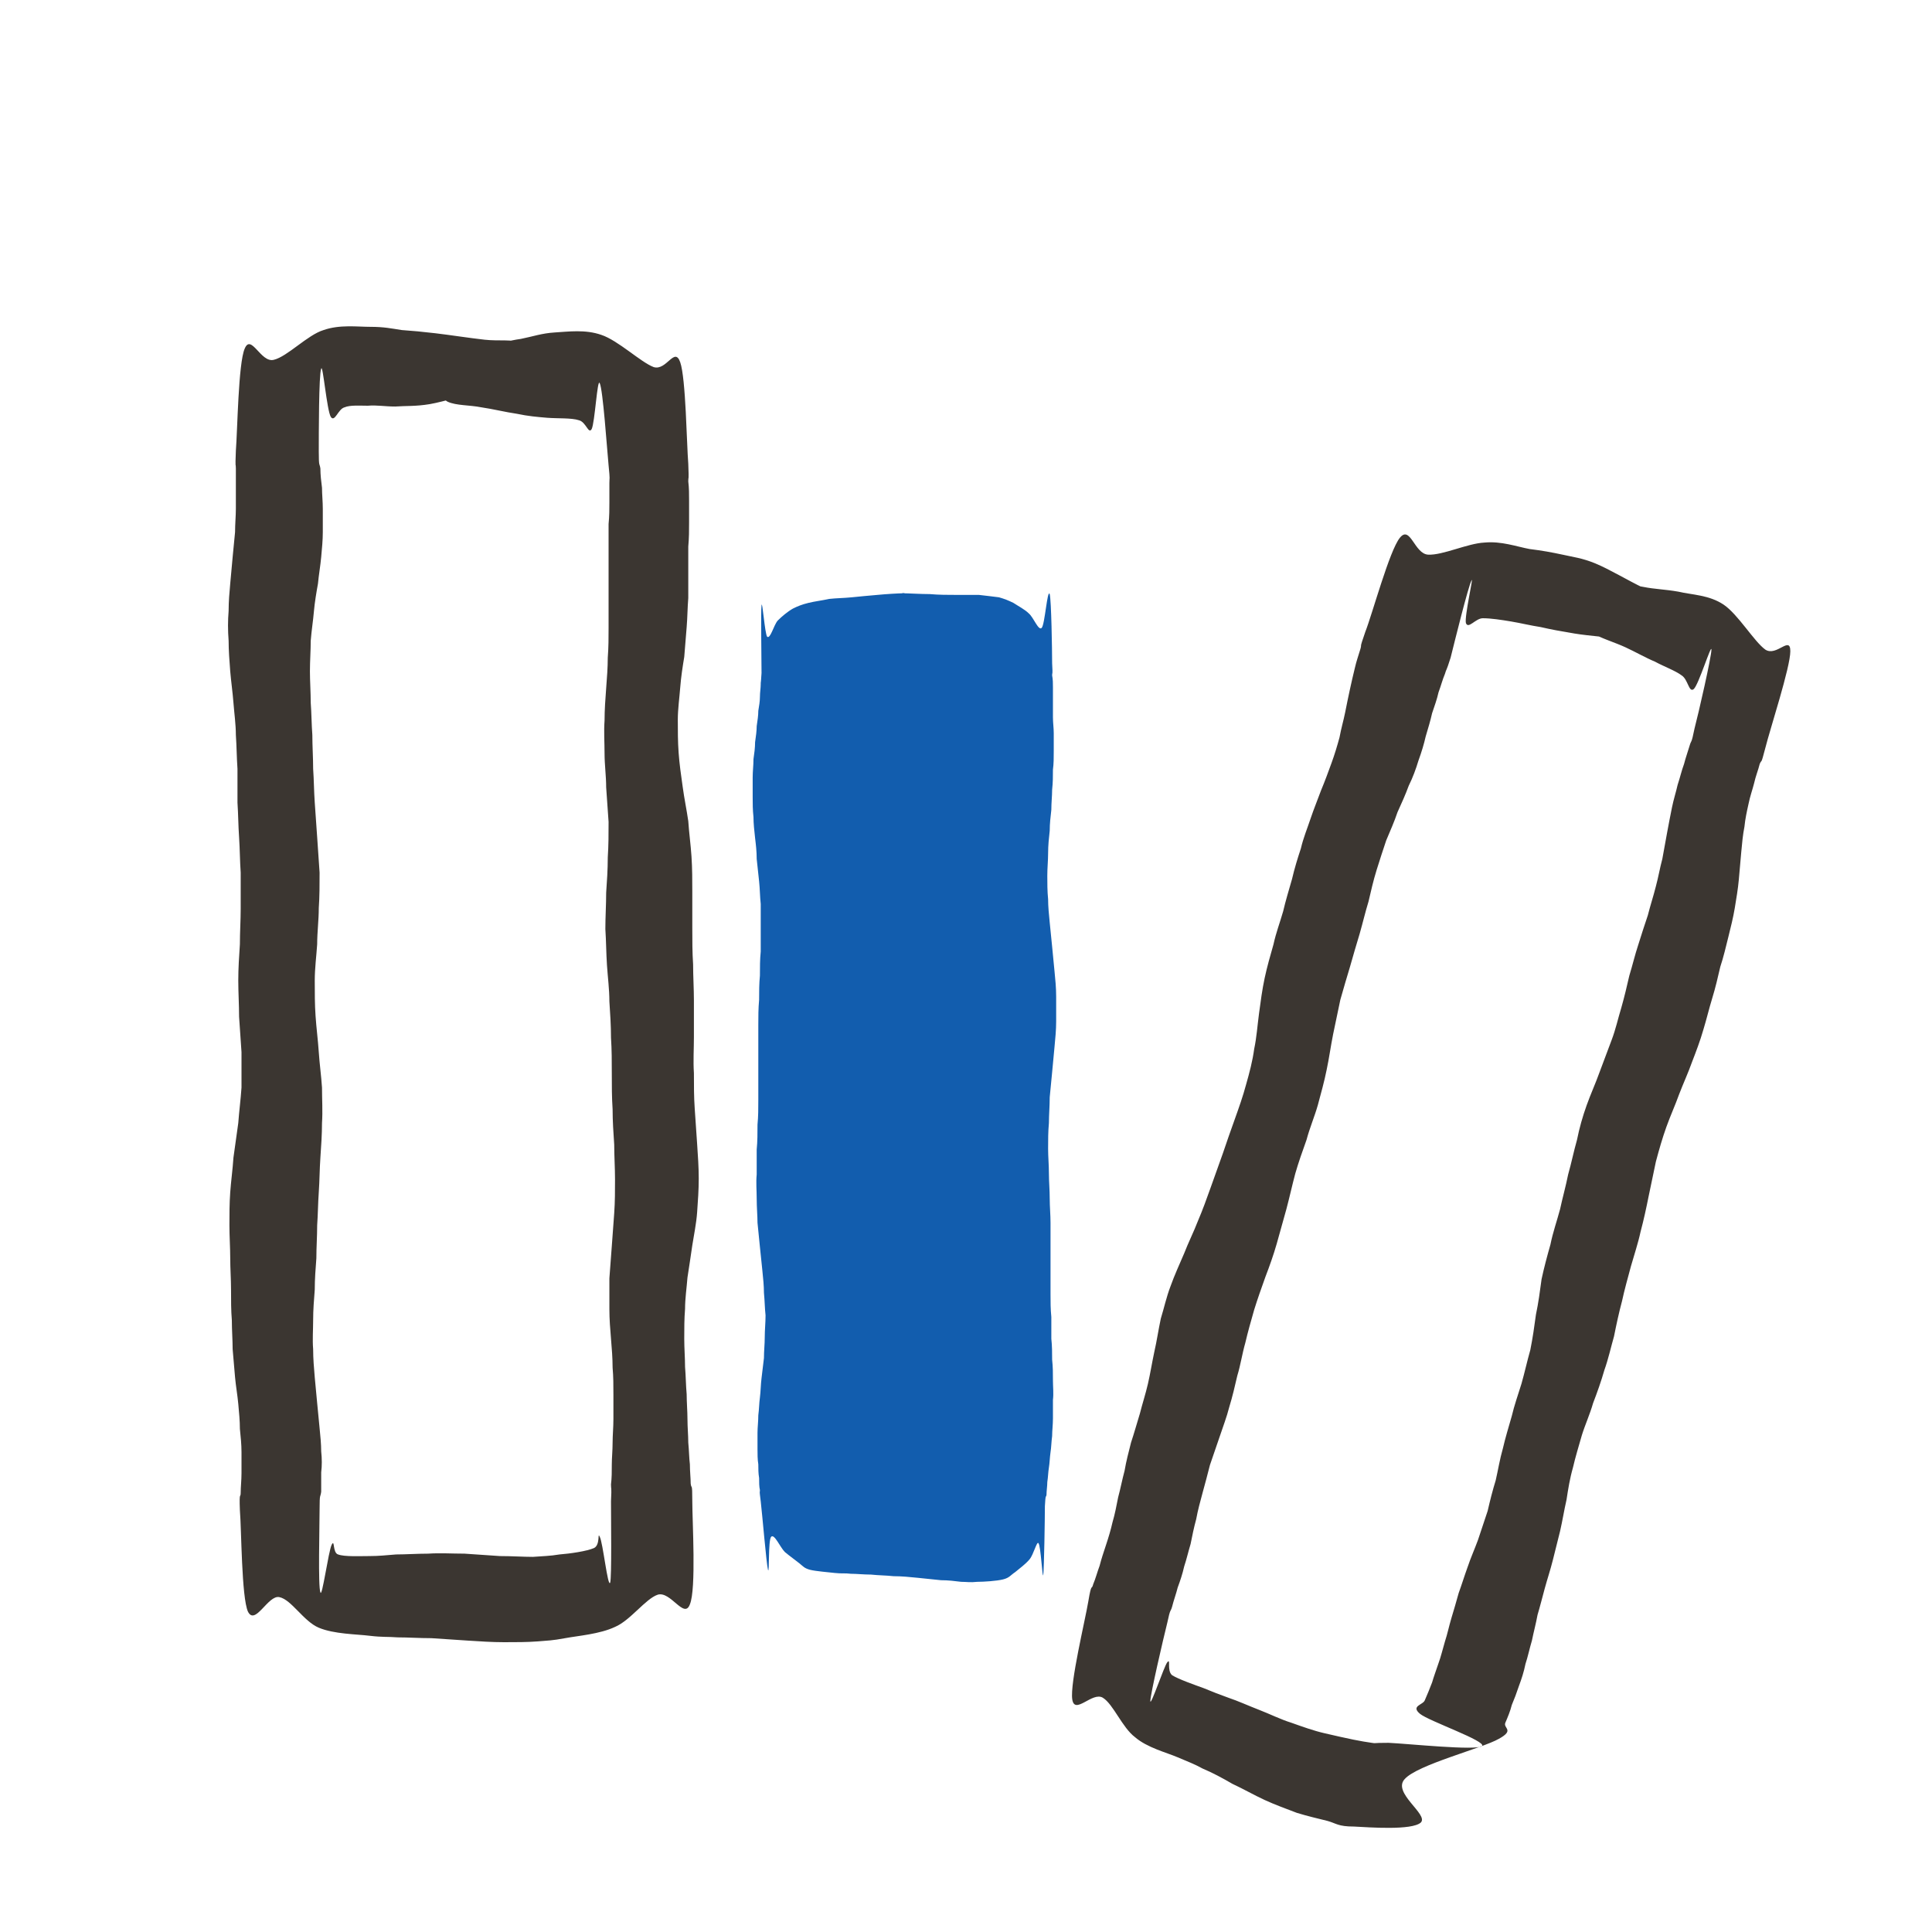
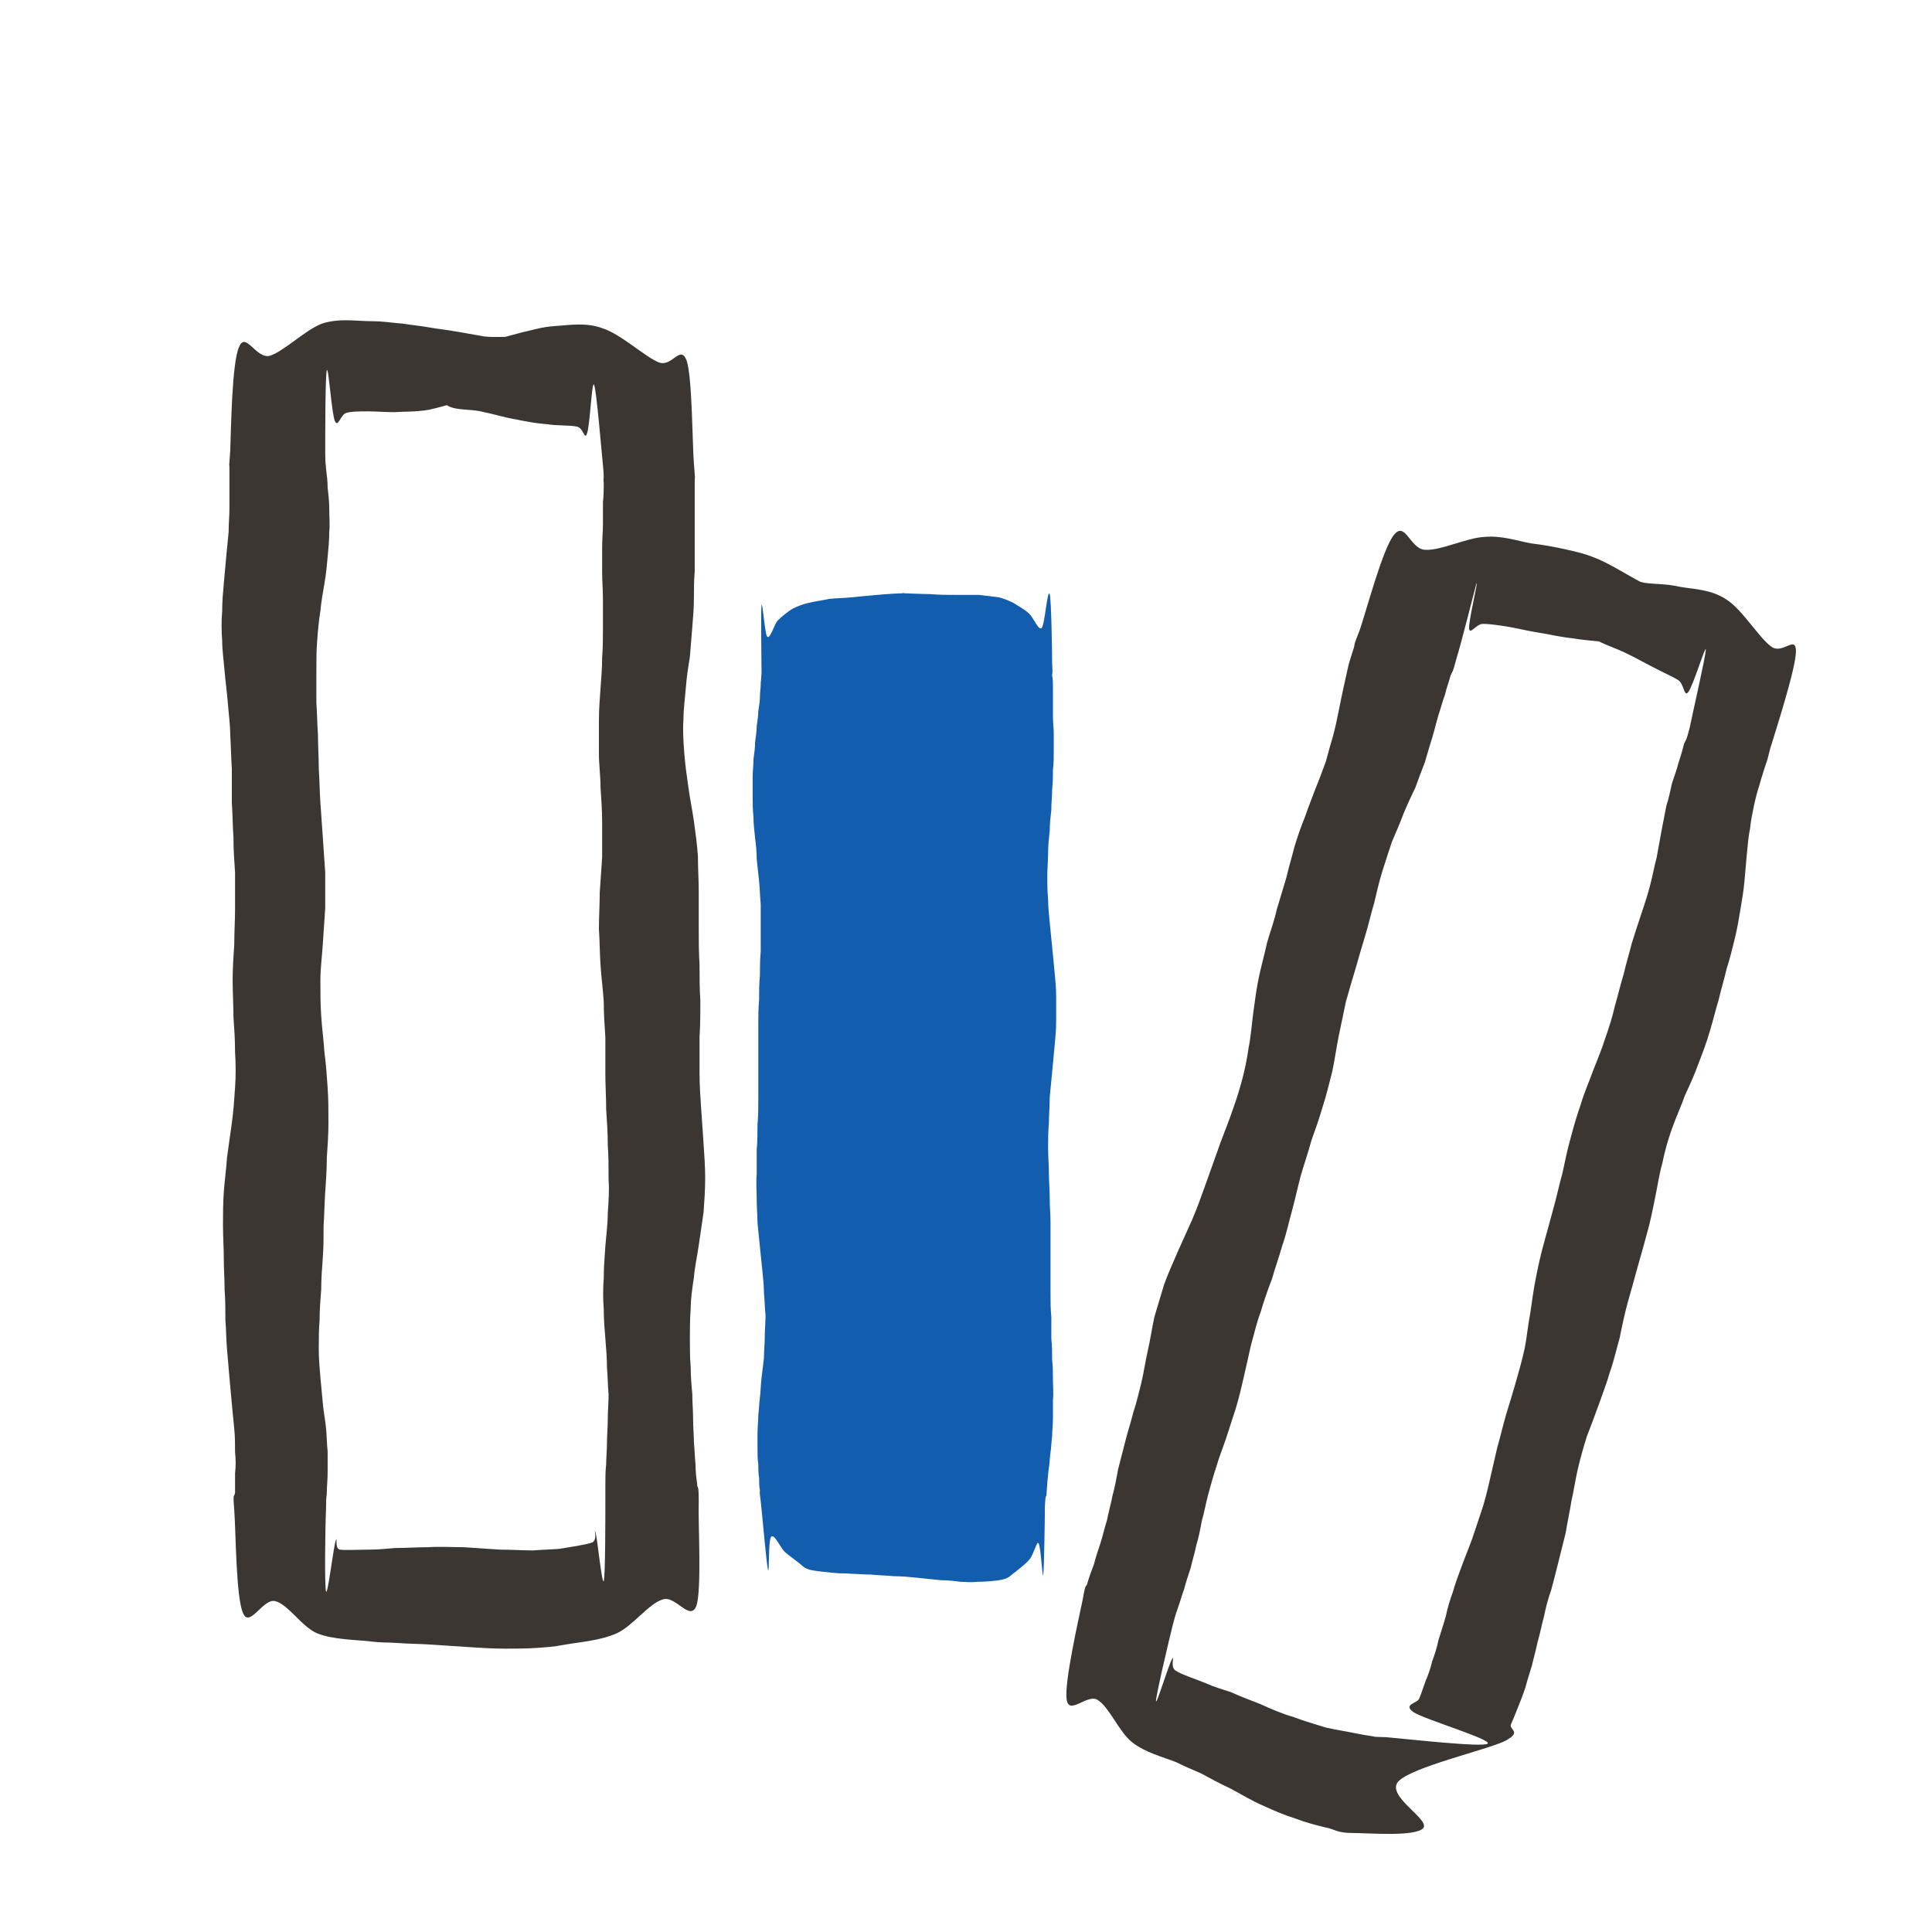
<svg xmlns="http://www.w3.org/2000/svg" viewBox="0 0 24 24" width="24" height="24">
  <g class="ink" fill="#3b3631">
-     <path d="M5.56 4.99C5.67 5.04 5.83 5.03 5.98 5.06C6.12 5.08 6.28 5.12 6.42 5.14C6.56 5.17 6.68 5.18 6.8 5.19C6.93 5.2 7.1 5.19 7.19 5.22C7.28 5.24 7.31 5.4 7.35 5.33C7.39 5.25 7.42 4.69 7.45 4.76C7.49 4.84 7.54 5.57 7.56 5.78C7.58 5.98 7.57 5.92 7.57 6C7.57 6.07 7.57 6.15 7.57 6.24C7.57 6.32 7.57 6.41 7.56 6.51C7.56 6.6 7.56 6.7 7.56 6.8C7.56 6.9 7.56 7 7.56 7.11C7.56 7.22 7.56 7.33 7.56 7.45C7.56 7.56 7.56 7.68 7.56 7.8C7.56 7.92 7.56 8.04 7.55 8.17C7.55 8.29 7.54 8.42 7.53 8.55C7.52 8.68 7.51 8.82 7.51 8.95C7.5 9.09 7.51 9.22 7.51 9.36C7.51 9.5 7.53 9.64 7.53 9.78C7.54 9.93 7.55 10.07 7.56 10.21C7.56 10.36 7.56 10.5 7.55 10.65C7.55 10.8 7.54 10.95 7.53 11.09C7.53 11.24 7.52 11.39 7.52 11.54C7.53 11.69 7.53 11.84 7.54 11.99C7.55 12.14 7.57 12.29 7.57 12.44C7.58 12.59 7.59 12.74 7.59 12.89C7.6 13.04 7.6 13.19 7.6 13.34C7.6 13.49 7.6 13.63 7.61 13.78C7.61 13.93 7.62 14.07 7.63 14.22C7.63 14.36 7.64 14.51 7.64 14.65C7.64 14.79 7.64 14.93 7.63 15.07C7.62 15.21 7.61 15.35 7.6 15.48C7.59 15.62 7.58 15.75 7.57 15.88C7.57 16.01 7.57 16.14 7.57 16.26C7.57 16.39 7.58 16.51 7.59 16.63C7.6 16.75 7.61 16.87 7.61 16.99C7.62 17.1 7.62 17.21 7.62 17.32C7.62 17.43 7.62 17.53 7.62 17.63C7.62 17.73 7.61 17.83 7.61 17.92C7.61 18.02 7.6 18.11 7.6 18.19C7.6 18.28 7.6 18.36 7.59 18.44C7.59 18.51 7.6 18.45 7.59 18.65C7.59 18.86 7.6 19.59 7.58 19.66C7.55 19.73 7.49 19.16 7.45 19.09C7.42 19.02 7.46 19.19 7.38 19.23C7.29 19.27 7.08 19.3 6.95 19.31C6.83 19.33 6.75 19.33 6.62 19.34C6.5 19.34 6.36 19.33 6.21 19.33C6.07 19.32 5.92 19.31 5.77 19.3C5.62 19.3 5.46 19.29 5.32 19.3C5.18 19.3 5.04 19.31 4.92 19.31C4.79 19.32 4.71 19.33 4.59 19.33C4.47 19.33 4.28 19.34 4.2 19.31C4.13 19.29 4.16 19.11 4.12 19.19C4.08 19.27 4 19.86 3.98 19.78C3.95 19.71 3.97 18.96 3.97 18.75C3.97 18.54 3.98 18.61 3.99 18.53C3.99 18.46 3.99 18.38 3.99 18.29C4 18.21 4 18.12 3.99 18.03C3.99 17.94 3.98 17.84 3.97 17.74C3.96 17.64 3.95 17.54 3.94 17.43C3.93 17.33 3.92 17.22 3.91 17.11C3.9 16.99 3.89 16.88 3.89 16.76C3.88 16.64 3.89 16.52 3.89 16.4C3.89 16.27 3.9 16.15 3.91 16.02C3.91 15.89 3.92 15.76 3.93 15.63C3.93 15.49 3.94 15.36 3.94 15.22C3.95 15.08 3.95 14.95 3.96 14.81C3.97 14.67 3.97 14.52 3.98 14.38C3.99 14.24 4 14.09 4 13.95C4.01 13.8 4 13.66 4 13.51C3.99 13.36 3.97 13.22 3.96 13.07C3.95 12.92 3.93 12.77 3.92 12.62C3.91 12.48 3.91 12.33 3.91 12.18C3.91 12.03 3.93 11.88 3.94 11.73C3.94 11.58 3.96 11.43 3.96 11.28C3.97 11.14 3.97 10.99 3.97 10.84C3.96 10.7 3.95 10.55 3.94 10.4C3.93 10.26 3.92 10.11 3.91 9.97C3.9 9.83 3.9 9.69 3.89 9.55C3.89 9.41 3.88 9.27 3.88 9.13C3.87 9 3.87 8.86 3.86 8.73C3.86 8.6 3.85 8.46 3.85 8.34C3.85 8.21 3.86 8.08 3.86 7.96C3.87 7.83 3.89 7.71 3.9 7.59C3.91 7.48 3.93 7.36 3.95 7.25C3.96 7.14 3.98 7.03 3.99 6.92C4 6.81 4.01 6.71 4.01 6.61C4.01 6.51 4.01 6.42 4.01 6.32C4.01 6.23 4 6.14 4 6.06C3.99 5.98 3.98 5.9 3.98 5.82C3.97 5.75 3.96 5.81 3.96 5.61C3.96 5.4 3.96 4.65 3.99 4.58C4.01 4.51 4.06 5.1 4.11 5.18C4.16 5.25 4.2 5.08 4.28 5.06C4.35 5.03 4.47 5.04 4.57 5.04C4.68 5.03 4.78 5.05 4.91 5.05C5.04 5.04 5.16 5.05 5.34 5.02C5.51 4.99 5.8 4.9 5.98 4.87C6.17 4.84 6.33 4.86 6.44 4.83C6.54 4.81 6.58 4.79 6.62 4.74C6.65 4.69 6.65 4.62 6.63 4.54C6.6 4.46 6.57 4.31 6.47 4.26C6.37 4.21 6.2 4.24 6.02 4.22C5.84 4.2 5.58 4.16 5.41 4.14C5.24 4.12 5.13 4.11 4.99 4.1C4.86 4.08 4.77 4.06 4.6 4.06C4.44 4.06 4.22 4.03 4.02 4.1C3.82 4.16 3.57 4.43 3.4 4.47C3.24 4.51 3.12 4.14 3.04 4.33C2.96 4.51 2.95 5.35 2.93 5.6C2.92 5.85 2.93 5.74 2.93 5.82C2.93 5.89 2.93 5.97 2.93 6.06C2.93 6.14 2.93 6.23 2.93 6.32C2.93 6.41 2.92 6.51 2.92 6.61C2.91 6.71 2.9 6.81 2.89 6.92C2.88 7.02 2.87 7.13 2.86 7.25C2.85 7.36 2.84 7.47 2.84 7.59C2.83 7.71 2.83 7.83 2.84 7.96C2.84 8.08 2.85 8.21 2.86 8.34C2.87 8.46 2.89 8.6 2.9 8.73C2.91 8.86 2.93 9 2.93 9.13C2.94 9.27 2.94 9.41 2.95 9.55C2.95 9.69 2.95 9.83 2.95 9.97C2.96 10.12 2.96 10.26 2.97 10.4C2.98 10.55 2.98 10.7 2.99 10.84C2.99 10.99 2.99 11.14 2.99 11.29C2.99 11.43 2.98 11.58 2.98 11.73C2.97 11.88 2.96 12.03 2.96 12.18C2.96 12.33 2.97 12.48 2.97 12.63C2.98 12.77 2.99 12.92 3 13.07C3 13.22 3 13.37 3 13.51C2.99 13.66 2.97 13.81 2.96 13.95C2.94 14.1 2.92 14.24 2.9 14.38C2.89 14.53 2.87 14.67 2.86 14.81C2.85 14.95 2.85 15.09 2.85 15.22C2.85 15.36 2.86 15.5 2.86 15.63C2.86 15.76 2.87 15.89 2.87 16.02C2.87 16.15 2.87 16.28 2.88 16.4C2.88 16.52 2.89 16.65 2.89 16.76C2.9 16.88 2.91 17 2.92 17.11C2.93 17.22 2.95 17.33 2.96 17.44C2.97 17.55 2.98 17.65 2.98 17.75C2.99 17.85 3 17.94 3 18.04C3 18.13 3 18.22 3 18.3C3 18.39 2.99 18.47 2.99 18.54C2.99 18.62 2.97 18.51 2.98 18.76C3 19 3 19.84 3.08 20.02C3.17 20.2 3.33 19.81 3.47 19.84C3.62 19.87 3.77 20.14 3.96 20.22C4.15 20.3 4.43 20.3 4.59 20.32C4.76 20.34 4.81 20.33 4.94 20.34C5.07 20.34 5.21 20.35 5.36 20.35C5.5 20.36 5.66 20.37 5.81 20.38C5.96 20.39 6.12 20.4 6.26 20.4C6.41 20.4 6.55 20.4 6.68 20.39C6.8 20.38 6.86 20.38 7.02 20.35C7.18 20.32 7.45 20.3 7.64 20.21C7.83 20.13 8.02 19.86 8.17 19.81C8.33 19.76 8.5 20.12 8.57 19.93C8.65 19.74 8.6 18.9 8.6 18.65C8.6 18.4 8.59 18.51 8.58 18.43C8.58 18.36 8.57 18.28 8.57 18.19C8.56 18.11 8.56 18.02 8.55 17.92C8.55 17.83 8.54 17.73 8.54 17.63C8.54 17.53 8.53 17.42 8.53 17.32C8.52 17.21 8.52 17.1 8.51 16.98C8.51 16.87 8.5 16.75 8.5 16.63C8.5 16.51 8.5 16.38 8.51 16.26C8.51 16.13 8.53 16 8.54 15.87C8.56 15.74 8.58 15.61 8.6 15.47C8.62 15.34 8.65 15.2 8.66 15.06C8.67 14.92 8.68 14.78 8.68 14.64C8.68 14.5 8.67 14.36 8.66 14.21C8.65 14.07 8.64 13.92 8.63 13.77C8.62 13.63 8.62 13.48 8.62 13.33C8.61 13.18 8.62 13.03 8.62 12.88C8.62 12.73 8.62 12.58 8.62 12.43C8.62 12.28 8.61 12.13 8.61 11.98C8.6 11.83 8.6 11.68 8.6 11.53C8.6 11.38 8.6 11.23 8.6 11.08C8.6 10.94 8.6 10.79 8.59 10.64C8.58 10.49 8.56 10.35 8.55 10.2C8.53 10.06 8.5 9.92 8.48 9.77C8.46 9.63 8.44 9.49 8.43 9.35C8.42 9.21 8.42 9.08 8.42 8.94C8.42 8.81 8.44 8.67 8.45 8.54C8.46 8.41 8.48 8.28 8.5 8.16C8.51 8.03 8.52 7.91 8.53 7.79C8.54 7.67 8.54 7.55 8.55 7.43C8.55 7.32 8.55 7.21 8.55 7.1C8.55 6.99 8.55 6.89 8.55 6.79C8.56 6.68 8.56 6.59 8.56 6.49C8.56 6.4 8.56 6.31 8.56 6.22C8.56 6.14 8.56 6.06 8.55 5.98C8.55 5.9 8.56 6.01 8.55 5.76C8.53 5.52 8.52 4.7 8.45 4.5C8.38 4.3 8.28 4.61 8.12 4.56C7.96 4.5 7.68 4.23 7.47 4.16C7.27 4.09 7.06 4.12 6.89 4.13C6.73 4.14 6.62 4.18 6.47 4.21C6.32 4.23 6.16 4.28 6.02 4.3C5.87 4.31 5.71 4.29 5.6 4.31C5.49 4.34 5.4 4.37 5.36 4.44C5.32 4.5 5.31 4.62 5.34 4.71C5.38 4.8 5.46 4.93 5.56 4.99Z" />
-     <path d="M19.77 7.86C19.89 7.93 20.06 7.98 20.19 8.04C20.32 8.1 20.44 8.17 20.56 8.22C20.67 8.28 20.81 8.33 20.89 8.39C20.97 8.44 20.98 8.61 21.04 8.56C21.1 8.51 21.26 7.99 21.26 8.07C21.26 8.16 21.1 8.86 21.05 9.05C21.01 9.25 21.01 9.19 20.99 9.26C20.97 9.33 20.94 9.41 20.92 9.49C20.89 9.57 20.87 9.66 20.84 9.75C20.82 9.84 20.79 9.93 20.77 10.03C20.75 10.13 20.73 10.23 20.71 10.34C20.69 10.45 20.67 10.56 20.65 10.67C20.62 10.78 20.6 10.9 20.57 11.01C20.54 11.13 20.5 11.25 20.47 11.37C20.43 11.49 20.39 11.61 20.35 11.74C20.31 11.86 20.28 11.99 20.24 12.12C20.21 12.25 20.18 12.38 20.14 12.52C20.1 12.65 20.07 12.79 20.02 12.92C19.97 13.05 19.92 13.19 19.87 13.32C19.82 13.46 19.76 13.59 19.71 13.73C19.66 13.87 19.62 14.01 19.59 14.16C19.55 14.3 19.52 14.45 19.48 14.59C19.45 14.74 19.41 14.88 19.38 15.02C19.34 15.17 19.29 15.31 19.26 15.46C19.22 15.6 19.18 15.75 19.15 15.89C19.13 16.04 19.11 16.19 19.08 16.33C19.06 16.48 19.04 16.62 19.01 16.77C18.97 16.91 18.94 17.05 18.9 17.19C18.86 17.32 18.81 17.46 18.78 17.59C18.74 17.73 18.7 17.86 18.67 17.99C18.63 18.13 18.61 18.26 18.58 18.39C18.54 18.52 18.51 18.64 18.48 18.77C18.44 18.89 18.4 19.01 18.36 19.13C18.32 19.24 18.27 19.35 18.23 19.47C18.19 19.58 18.16 19.68 18.12 19.79C18.09 19.9 18.06 20 18.03 20.1C18 20.2 17.98 20.3 17.95 20.39C17.92 20.49 17.9 20.58 17.87 20.66C17.84 20.75 17.81 20.83 17.79 20.9C17.76 20.98 17.73 21.05 17.7 21.12C17.68 21.18 17.52 21.19 17.64 21.29C17.75 21.38 18.47 21.63 18.41 21.69C18.34 21.75 17.48 21.66 17.25 21.65C17.02 21.65 17.11 21.66 17.04 21.65C16.97 21.64 16.91 21.63 16.81 21.61C16.71 21.59 16.58 21.56 16.45 21.53C16.32 21.5 16.18 21.45 16.04 21.4C15.91 21.36 15.77 21.29 15.64 21.24C15.51 21.19 15.38 21.13 15.26 21.09C15.15 21.05 15.07 21.02 14.95 20.97C14.84 20.93 14.64 20.86 14.56 20.81C14.49 20.75 14.55 20.59 14.5 20.65C14.46 20.7 14.29 21.21 14.29 21.13C14.29 21.05 14.45 20.36 14.5 20.16C14.54 19.97 14.54 20.03 14.56 19.96C14.58 19.88 14.61 19.8 14.63 19.72C14.66 19.64 14.69 19.55 14.71 19.46C14.74 19.37 14.76 19.28 14.79 19.18C14.81 19.08 14.83 18.98 14.86 18.87C14.88 18.76 14.91 18.65 14.94 18.54C14.97 18.43 15 18.32 15.03 18.2C15.07 18.08 15.11 17.97 15.15 17.85C15.19 17.73 15.24 17.6 15.27 17.48C15.31 17.35 15.34 17.22 15.37 17.09C15.41 16.96 15.43 16.82 15.47 16.68C15.5 16.55 15.54 16.41 15.58 16.27C15.62 16.14 15.67 16 15.72 15.86C15.77 15.73 15.82 15.59 15.86 15.45C15.9 15.31 15.94 15.16 15.98 15.02C16.02 14.87 16.05 14.73 16.09 14.58C16.13 14.44 16.18 14.3 16.23 14.16C16.27 14.01 16.33 13.87 16.37 13.73C16.41 13.58 16.45 13.44 16.48 13.29C16.51 13.15 16.53 13 16.56 12.85C16.59 12.71 16.62 12.56 16.65 12.42C16.69 12.28 16.73 12.14 16.77 12.01C16.81 11.87 16.85 11.73 16.89 11.6C16.93 11.46 16.96 11.33 17 11.2C17.03 11.07 17.06 10.94 17.1 10.81C17.14 10.68 17.18 10.56 17.22 10.44C17.27 10.32 17.32 10.21 17.36 10.09C17.41 9.98 17.46 9.87 17.5 9.76C17.55 9.66 17.59 9.55 17.62 9.45C17.66 9.34 17.69 9.24 17.71 9.15C17.74 9.05 17.77 8.95 17.79 8.86C17.82 8.77 17.85 8.69 17.87 8.6C17.9 8.52 17.92 8.44 17.95 8.37C17.97 8.3 17.96 8.36 18.02 8.17C18.07 7.97 18.24 7.28 18.28 7.21C18.31 7.14 18.19 7.66 18.21 7.74C18.24 7.82 18.33 7.68 18.42 7.68C18.52 7.68 18.65 7.7 18.77 7.72C18.89 7.74 19.01 7.77 19.14 7.79C19.27 7.82 19.38 7.84 19.56 7.87C19.74 7.9 20.04 7.92 20.22 7.95C20.39 7.98 20.51 8.04 20.62 8.04C20.73 8.05 20.83 8.04 20.88 7.99C20.94 7.93 20.97 7.82 20.96 7.73C20.95 7.65 20.9 7.54 20.81 7.46C20.71 7.39 20.57 7.37 20.41 7.3C20.24 7.22 19.99 7.07 19.82 7C19.65 6.93 19.54 6.92 19.41 6.89C19.27 6.86 19.16 6.84 19 6.82C18.84 6.79 18.65 6.72 18.44 6.74C18.23 6.75 17.92 6.9 17.74 6.89C17.57 6.88 17.52 6.52 17.39 6.68C17.26 6.84 17.05 7.62 16.96 7.85C16.88 8.08 16.92 7.99 16.9 8.06C16.88 8.13 16.85 8.21 16.83 8.3C16.81 8.38 16.79 8.47 16.77 8.56C16.75 8.65 16.73 8.75 16.71 8.85C16.69 8.95 16.66 9.05 16.64 9.16C16.61 9.27 16.58 9.37 16.54 9.48C16.5 9.59 16.46 9.7 16.41 9.82C16.37 9.93 16.32 10.05 16.28 10.17C16.24 10.29 16.19 10.41 16.16 10.54C16.12 10.66 16.08 10.79 16.05 10.92C16.01 11.06 15.97 11.19 15.94 11.32C15.9 11.46 15.85 11.59 15.82 11.73C15.78 11.87 15.74 12.01 15.71 12.15C15.68 12.29 15.66 12.44 15.64 12.59C15.62 12.74 15.61 12.89 15.58 13.03C15.56 13.18 15.52 13.33 15.48 13.47C15.44 13.62 15.39 13.76 15.34 13.9C15.29 14.04 15.24 14.18 15.19 14.33C15.14 14.47 15.09 14.61 15.04 14.75C14.99 14.89 14.94 15.03 14.88 15.17C14.83 15.3 14.76 15.44 14.71 15.57C14.65 15.71 14.59 15.84 14.54 15.98C14.49 16.11 14.46 16.25 14.42 16.38C14.39 16.52 14.37 16.66 14.34 16.79C14.31 16.93 14.29 17.06 14.26 17.19C14.23 17.32 14.19 17.44 14.16 17.56C14.12 17.69 14.09 17.8 14.05 17.92C14.02 18.04 13.99 18.15 13.97 18.27C13.94 18.38 13.92 18.49 13.89 18.6C13.87 18.7 13.85 18.81 13.82 18.91C13.8 19 13.77 19.1 13.74 19.19C13.71 19.28 13.68 19.37 13.66 19.45C13.63 19.53 13.61 19.61 13.58 19.68C13.56 19.76 13.56 19.65 13.52 19.89C13.48 20.13 13.29 20.91 13.32 21.11C13.35 21.31 13.57 21.01 13.7 21.09C13.83 21.17 13.94 21.46 14.1 21.58C14.25 21.71 14.49 21.77 14.63 21.83C14.77 21.89 14.83 21.91 14.94 21.97C15.06 22.02 15.19 22.09 15.31 22.16C15.44 22.22 15.58 22.3 15.71 22.36C15.84 22.42 15.98 22.47 16.11 22.52C16.24 22.56 16.37 22.59 16.49 22.62C16.6 22.65 16.62 22.69 16.82 22.69C17.01 22.7 17.54 22.74 17.65 22.64C17.75 22.54 17.29 22.27 17.45 22.1C17.61 21.92 18.41 21.72 18.62 21.6C18.82 21.49 18.67 21.47 18.7 21.4C18.73 21.33 18.76 21.26 18.78 21.18C18.81 21.11 18.84 21.03 18.87 20.94C18.9 20.86 18.93 20.77 18.95 20.67C18.98 20.58 19 20.48 19.03 20.38C19.05 20.28 19.08 20.17 19.1 20.06C19.13 19.96 19.16 19.84 19.19 19.73C19.22 19.62 19.26 19.5 19.29 19.38C19.32 19.26 19.35 19.14 19.38 19.02C19.41 18.89 19.43 18.76 19.46 18.63C19.48 18.5 19.5 18.37 19.54 18.23C19.57 18.1 19.61 17.97 19.65 17.83C19.69 17.7 19.75 17.57 19.79 17.43C19.84 17.3 19.89 17.16 19.93 17.02C19.98 16.88 20.01 16.74 20.05 16.6C20.08 16.45 20.11 16.31 20.15 16.16C20.18 16.02 20.22 15.88 20.26 15.73C20.3 15.59 20.35 15.44 20.38 15.3C20.42 15.15 20.45 15.01 20.48 14.86C20.51 14.72 20.54 14.57 20.57 14.43C20.61 14.28 20.65 14.14 20.7 14C20.75 13.86 20.81 13.73 20.86 13.59C20.91 13.46 20.97 13.33 21.02 13.19C21.07 13.06 21.12 12.93 21.16 12.79C21.2 12.66 21.23 12.53 21.27 12.4C21.31 12.27 21.34 12.14 21.37 12.01C21.41 11.89 21.44 11.76 21.47 11.64C21.5 11.52 21.53 11.4 21.55 11.28C21.57 11.16 21.59 11.04 21.6 10.93C21.61 10.81 21.62 10.7 21.63 10.59C21.64 10.48 21.65 10.37 21.67 10.27C21.68 10.17 21.7 10.08 21.72 9.99C21.74 9.89 21.77 9.81 21.79 9.73C21.81 9.64 21.84 9.57 21.86 9.49C21.89 9.42 21.87 9.52 21.93 9.29C21.99 9.05 22.24 8.29 22.24 8.09C22.24 7.89 22.07 8.16 21.93 8.07C21.79 7.97 21.59 7.63 21.41 7.51C21.23 7.39 21.02 7.39 20.85 7.35C20.68 7.32 20.56 7.32 20.41 7.29C20.26 7.27 20.1 7.19 19.97 7.18C19.83 7.18 19.68 7.2 19.6 7.27C19.53 7.35 19.47 7.53 19.5 7.63C19.53 7.73 19.66 7.79 19.77 7.86Z" />
+     <path d="M5.56 5.04C5.67 5.1 5.83 5.08 5.97 5.11C6.12 5.14 6.28 5.19 6.41 5.21C6.55 5.24 6.67 5.26 6.8 5.27C6.92 5.29 7.08 5.28 7.17 5.3C7.25 5.32 7.26 5.47 7.29 5.39C7.33 5.3 7.35 4.72 7.38 4.78C7.41 4.85 7.47 5.58 7.49 5.78C7.51 5.98 7.49 5.92 7.5 6C7.5 6.07 7.5 6.15 7.49 6.24C7.49 6.32 7.49 6.41 7.49 6.51C7.49 6.6 7.48 6.7 7.48 6.8C7.48 6.9 7.48 7 7.48 7.11C7.48 7.22 7.49 7.33 7.49 7.45C7.49 7.56 7.49 7.68 7.49 7.8C7.49 7.92 7.49 8.04 7.48 8.17C7.48 8.29 7.47 8.42 7.46 8.55C7.45 8.68 7.44 8.82 7.44 8.95C7.44 9.09 7.44 9.22 7.44 9.36C7.44 9.5 7.46 9.64 7.46 9.78C7.47 9.93 7.48 10.07 7.48 10.21C7.48 10.36 7.48 10.5 7.48 10.65C7.47 10.8 7.46 10.95 7.45 11.09C7.45 11.24 7.44 11.39 7.44 11.54C7.45 11.69 7.45 11.84 7.46 11.99C7.47 12.14 7.49 12.29 7.5 12.44C7.5 12.59 7.51 12.74 7.52 12.89C7.52 13.04 7.52 13.19 7.52 13.34C7.52 13.49 7.53 13.63 7.53 13.78C7.54 13.93 7.55 14.07 7.55 14.22C7.56 14.36 7.56 14.51 7.56 14.65C7.57 14.79 7.56 14.93 7.55 15.07C7.55 15.21 7.53 15.35 7.52 15.48C7.51 15.62 7.5 15.75 7.5 15.88C7.49 16.01 7.49 16.14 7.5 16.26C7.5 16.39 7.51 16.51 7.52 16.63C7.53 16.75 7.54 16.87 7.54 16.99C7.55 17.1 7.55 17.21 7.56 17.32C7.56 17.43 7.55 17.53 7.55 17.63C7.55 17.73 7.54 17.83 7.54 17.92C7.54 18.02 7.53 18.11 7.53 18.19C7.52 18.28 7.52 18.36 7.52 18.44C7.52 18.51 7.52 18.45 7.52 18.65C7.52 18.85 7.52 19.58 7.5 19.64C7.48 19.7 7.42 19.12 7.4 19.04C7.37 18.96 7.43 19.12 7.36 19.16C7.28 19.19 7.07 19.22 6.95 19.24C6.83 19.25 6.74 19.25 6.62 19.26C6.5 19.26 6.35 19.25 6.21 19.25C6.07 19.24 5.91 19.23 5.76 19.22C5.62 19.22 5.46 19.21 5.32 19.22C5.18 19.22 5.04 19.23 4.91 19.23C4.79 19.24 4.7 19.25 4.59 19.25C4.47 19.25 4.29 19.26 4.22 19.25C4.15 19.23 4.2 19.06 4.17 19.14C4.14 19.23 4.07 19.83 4.05 19.77C4.03 19.7 4.04 18.95 4.05 18.75C4.05 18.54 4.06 18.61 4.06 18.53C4.06 18.46 4.07 18.38 4.07 18.29C4.07 18.21 4.07 18.12 4.07 18.03C4.06 17.94 4.06 17.84 4.05 17.74C4.04 17.64 4.02 17.54 4.01 17.43C4 17.33 3.99 17.22 3.98 17.11C3.97 16.99 3.96 16.88 3.96 16.76C3.96 16.64 3.96 16.52 3.97 16.4C3.97 16.27 3.98 16.15 3.99 16.02C3.99 15.89 4 15.76 4.01 15.62C4.02 15.49 4.02 15.36 4.02 15.22C4.03 15.08 4.03 14.95 4.04 14.81C4.05 14.67 4.06 14.52 4.06 14.38C4.07 14.24 4.08 14.09 4.08 13.95C4.08 13.8 4.08 13.66 4.07 13.51C4.06 13.36 4.05 13.22 4.03 13.07C4.02 12.92 4 12.77 3.99 12.62C3.98 12.47 3.98 12.33 3.98 12.18C3.98 12.03 4 11.88 4.01 11.73C4.02 11.58 4.03 11.43 4.04 11.28C4.04 11.14 4.04 10.99 4.04 10.84C4.03 10.69 4.02 10.55 4.01 10.4C4 10.26 3.99 10.11 3.98 9.97C3.97 9.83 3.97 9.69 3.96 9.55C3.96 9.41 3.95 9.27 3.95 9.13C3.94 9 3.94 8.86 3.93 8.73C3.93 8.6 3.93 8.46 3.93 8.34C3.93 8.21 3.93 8.08 3.94 7.96C3.95 7.83 3.96 7.71 3.98 7.59C3.99 7.48 4.01 7.36 4.03 7.25C4.05 7.14 4.06 7.03 4.07 6.92C4.08 6.81 4.09 6.71 4.09 6.61C4.1 6.51 4.09 6.42 4.09 6.32C4.09 6.23 4.08 6.14 4.07 6.06C4.07 5.98 4.06 5.9 4.05 5.82C4.05 5.75 4.04 5.81 4.04 5.61C4.04 5.4 4.04 4.66 4.06 4.6C4.08 4.54 4.12 5.14 4.16 5.23C4.2 5.32 4.23 5.15 4.3 5.13C4.36 5.11 4.47 5.11 4.57 5.11C4.67 5.11 4.78 5.12 4.9 5.12C5.03 5.11 5.15 5.12 5.33 5.09C5.51 5.05 5.8 4.96 5.98 4.92C6.17 4.89 6.32 4.9 6.43 4.88C6.55 4.85 6.61 4.83 6.65 4.77C6.69 4.71 6.7 4.61 6.67 4.52C6.63 4.43 6.58 4.28 6.47 4.22C6.36 4.16 6.2 4.2 6.02 4.18C5.85 4.15 5.58 4.1 5.41 4.08C5.24 4.05 5.13 4.04 5 4.02C4.86 4.01 4.77 3.99 4.61 3.99C4.44 3.99 4.21 3.95 4 4.02C3.79 4.1 3.52 4.37 3.35 4.42C3.18 4.46 3.05 4.11 2.97 4.31C2.88 4.5 2.87 5.35 2.86 5.6C2.84 5.85 2.85 5.74 2.85 5.81C2.85 5.89 2.85 5.97 2.85 6.06C2.85 6.14 2.85 6.23 2.85 6.32C2.85 6.41 2.84 6.51 2.84 6.61C2.83 6.71 2.82 6.81 2.81 6.92C2.8 7.02 2.79 7.13 2.78 7.25C2.77 7.36 2.76 7.47 2.76 7.59C2.75 7.71 2.75 7.83 2.76 7.96C2.76 8.08 2.78 8.21 2.79 8.34C2.8 8.46 2.82 8.6 2.83 8.73C2.84 8.86 2.86 9 2.86 9.13C2.87 9.27 2.87 9.41 2.88 9.55C2.88 9.69 2.88 9.83 2.88 9.97C2.89 10.12 2.89 10.26 2.9 10.4C2.9 10.55 2.91 10.7 2.92 10.84C2.92 10.99 2.92 11.14 2.92 11.29C2.92 11.43 2.91 11.58 2.91 11.73C2.9 11.88 2.89 12.03 2.89 12.18C2.89 12.33 2.9 12.48 2.9 12.63C2.91 12.77 2.92 12.92 2.92 13.07C2.93 13.22 2.93 13.37 2.92 13.51C2.91 13.66 2.9 13.81 2.88 13.95C2.86 14.1 2.84 14.24 2.82 14.38C2.81 14.53 2.79 14.67 2.78 14.81C2.77 14.95 2.77 15.09 2.77 15.22C2.77 15.36 2.78 15.5 2.78 15.63C2.78 15.76 2.79 15.89 2.79 16.02C2.8 16.15 2.8 16.28 2.8 16.4C2.81 16.52 2.81 16.65 2.82 16.76C2.83 16.88 2.84 17 2.85 17.11C2.86 17.22 2.87 17.33 2.88 17.44C2.89 17.55 2.9 17.65 2.91 17.75C2.92 17.85 2.92 17.94 2.92 18.04C2.93 18.13 2.93 18.22 2.92 18.3C2.92 18.39 2.92 18.47 2.92 18.54C2.91 18.62 2.89 18.51 2.91 18.76C2.93 19.01 2.93 19.85 3.02 20.04C3.1 20.23 3.27 19.85 3.42 19.89C3.58 19.93 3.75 20.21 3.94 20.29C4.14 20.37 4.43 20.37 4.6 20.39C4.76 20.41 4.81 20.4 4.94 20.41C5.07 20.42 5.21 20.42 5.36 20.43C5.5 20.44 5.66 20.45 5.81 20.46C5.96 20.47 6.12 20.48 6.27 20.48C6.41 20.48 6.56 20.48 6.68 20.47C6.81 20.46 6.86 20.46 7.02 20.43C7.19 20.4 7.46 20.38 7.66 20.29C7.86 20.2 8.06 19.92 8.23 19.87C8.39 19.81 8.57 20.15 8.65 19.95C8.72 19.75 8.67 18.9 8.68 18.65C8.68 18.4 8.66 18.51 8.66 18.43C8.65 18.36 8.64 18.28 8.64 18.19C8.63 18.1 8.63 18.02 8.62 17.92C8.62 17.83 8.61 17.73 8.61 17.63C8.61 17.53 8.6 17.42 8.6 17.32C8.59 17.21 8.58 17.1 8.58 16.98C8.57 16.87 8.57 16.75 8.57 16.63C8.57 16.51 8.57 16.38 8.58 16.26C8.58 16.13 8.6 16 8.62 15.87C8.63 15.74 8.66 15.61 8.68 15.47C8.7 15.34 8.72 15.2 8.74 15.06C8.75 14.92 8.76 14.78 8.76 14.64C8.76 14.5 8.75 14.35 8.74 14.21C8.73 14.07 8.72 13.92 8.71 13.77C8.7 13.63 8.69 13.48 8.69 13.33C8.69 13.18 8.69 13.03 8.69 12.88C8.7 12.73 8.7 12.58 8.7 12.43C8.69 12.28 8.69 12.13 8.69 11.98C8.68 11.83 8.68 11.68 8.68 11.53C8.68 11.38 8.68 11.23 8.68 11.08C8.68 10.94 8.67 10.79 8.67 10.64C8.66 10.49 8.64 10.35 8.62 10.2C8.6 10.06 8.57 9.92 8.55 9.77C8.53 9.63 8.51 9.49 8.5 9.35C8.49 9.21 8.48 9.08 8.49 8.94C8.49 8.81 8.51 8.67 8.52 8.54C8.53 8.41 8.55 8.28 8.57 8.16C8.58 8.03 8.59 7.91 8.6 7.79C8.61 7.67 8.62 7.55 8.62 7.43C8.62 7.32 8.62 7.21 8.63 7.1C8.63 6.99 8.63 6.89 8.63 6.78C8.63 6.68 8.63 6.59 8.63 6.49C8.63 6.4 8.63 6.31 8.63 6.22C8.63 6.14 8.63 6.06 8.63 5.98C8.63 5.9 8.64 6.01 8.62 5.76C8.6 5.51 8.6 4.69 8.53 4.48C8.45 4.27 8.35 4.57 8.18 4.5C8.01 4.43 7.71 4.15 7.49 4.08C7.28 4 7.07 4.04 6.9 4.05C6.73 4.06 6.62 4.1 6.48 4.13C6.33 4.17 6.16 4.22 6.02 4.24C5.87 4.26 5.72 4.23 5.61 4.26C5.49 4.29 5.37 4.33 5.32 4.41C5.26 4.49 5.26 4.63 5.3 4.73C5.34 4.84 5.45 4.97 5.56 5.04Z" />
+     <path d="M19.76 7.91C19.88 7.99 20.04 8.04 20.17 8.1C20.3 8.16 20.42 8.23 20.54 8.29C20.65 8.35 20.77 8.4 20.85 8.45C20.92 8.5 20.92 8.66 20.97 8.6C21.03 8.53 21.19 8 21.19 8.07C21.19 8.15 21.03 8.84 20.99 9.04C20.94 9.23 20.95 9.17 20.92 9.24C20.9 9.32 20.88 9.39 20.85 9.48C20.83 9.56 20.8 9.64 20.77 9.73C20.75 9.82 20.73 9.92 20.7 10.01C20.68 10.11 20.66 10.22 20.64 10.32C20.62 10.43 20.6 10.54 20.58 10.65C20.55 10.76 20.53 10.88 20.5 10.99C20.47 11.11 20.43 11.23 20.39 11.35C20.35 11.47 20.31 11.59 20.27 11.72C20.24 11.84 20.2 11.97 20.17 12.1C20.13 12.23 20.1 12.36 20.06 12.5C20.03 12.63 19.99 12.76 19.94 12.9C19.9 13.03 19.84 13.17 19.79 13.3C19.74 13.44 19.68 13.57 19.64 13.71C19.59 13.85 19.55 13.99 19.51 14.14C19.47 14.28 19.44 14.43 19.41 14.57C19.37 14.71 19.34 14.86 19.3 15C19.26 15.15 19.22 15.29 19.18 15.44C19.14 15.58 19.11 15.72 19.08 15.87C19.05 16.02 19.03 16.17 19.01 16.31C18.98 16.46 18.97 16.6 18.94 16.75C18.91 16.89 18.87 17.03 18.83 17.17C18.79 17.31 18.75 17.44 18.71 17.57C18.67 17.71 18.64 17.84 18.6 17.98C18.57 18.11 18.54 18.24 18.51 18.37C18.48 18.5 18.45 18.63 18.41 18.75C18.37 18.87 18.33 18.99 18.29 19.11C18.25 19.22 18.2 19.34 18.16 19.45C18.12 19.56 18.08 19.66 18.05 19.77C18.01 19.88 17.98 19.98 17.96 20.08C17.93 20.18 17.9 20.28 17.87 20.37C17.85 20.47 17.82 20.56 17.79 20.64C17.77 20.73 17.74 20.81 17.71 20.88C17.68 20.96 17.66 21.03 17.63 21.1C17.61 21.16 17.42 21.17 17.56 21.27C17.7 21.36 18.54 21.61 18.48 21.66C18.42 21.71 17.46 21.6 17.22 21.58C16.98 21.57 17.12 21.58 17.06 21.57C16.99 21.56 16.93 21.55 16.83 21.53C16.74 21.51 16.6 21.49 16.47 21.46C16.34 21.42 16.2 21.38 16.07 21.33C15.93 21.29 15.79 21.23 15.66 21.17C15.53 21.12 15.4 21.07 15.29 21.02C15.17 20.98 15.09 20.96 14.98 20.91C14.86 20.86 14.67 20.8 14.6 20.75C14.53 20.7 14.6 20.55 14.56 20.61C14.52 20.67 14.36 21.2 14.36 21.13C14.36 21.06 14.52 20.38 14.57 20.18C14.62 19.99 14.61 20.05 14.63 19.98C14.66 19.9 14.68 19.82 14.71 19.74C14.73 19.66 14.76 19.57 14.79 19.48C14.81 19.39 14.84 19.3 14.86 19.2C14.89 19.1 14.91 19 14.93 18.89C14.96 18.79 14.98 18.67 15.01 18.56C15.04 18.45 15.07 18.34 15.11 18.22C15.14 18.11 15.19 17.99 15.23 17.87C15.27 17.75 15.31 17.62 15.35 17.5C15.39 17.37 15.42 17.24 15.45 17.11C15.48 16.98 15.51 16.84 15.54 16.71C15.58 16.57 15.61 16.43 15.66 16.3C15.7 16.16 15.75 16.02 15.8 15.89C15.84 15.75 15.89 15.61 15.93 15.47C15.98 15.33 16.01 15.18 16.05 15.04C16.09 14.89 16.12 14.75 16.16 14.6C16.2 14.46 16.25 14.32 16.29 14.17C16.34 14.03 16.39 13.89 16.43 13.75C16.48 13.6 16.51 13.46 16.55 13.31C16.58 13.17 16.6 13.02 16.63 12.87C16.66 12.73 16.69 12.58 16.72 12.44C16.76 12.3 16.8 12.16 16.84 12.03C16.88 11.89 16.92 11.75 16.96 11.62C17 11.49 17.03 11.35 17.07 11.22C17.1 11.09 17.13 10.96 17.17 10.83C17.21 10.7 17.25 10.58 17.29 10.46C17.34 10.34 17.39 10.23 17.43 10.12C17.48 10 17.53 9.89 17.58 9.79C17.62 9.68 17.66 9.57 17.7 9.47C17.73 9.37 17.76 9.26 17.79 9.17C17.82 9.07 17.84 8.98 17.87 8.88C17.9 8.79 17.92 8.71 17.95 8.63C17.97 8.54 18 8.47 18.02 8.39C18.05 8.32 18.04 8.38 18.09 8.19C18.15 8 18.32 7.32 18.34 7.25C18.37 7.19 18.24 7.72 18.25 7.81C18.26 7.89 18.34 7.75 18.42 7.75C18.51 7.75 18.64 7.77 18.76 7.79C18.87 7.81 18.99 7.84 19.12 7.86C19.25 7.88 19.36 7.91 19.54 7.93C19.72 7.96 20.02 7.98 20.2 8C20.38 8.03 20.49 8.08 20.61 8.09C20.73 8.09 20.85 8.08 20.91 8.02C20.98 7.96 21.02 7.82 21.01 7.72C20.99 7.62 20.92 7.5 20.82 7.42C20.72 7.34 20.59 7.33 20.42 7.25C20.26 7.17 20.01 7.01 19.84 6.94C19.67 6.87 19.56 6.85 19.43 6.82C19.29 6.79 19.18 6.77 19.02 6.75C18.85 6.72 18.66 6.65 18.44 6.67C18.22 6.68 17.9 6.84 17.71 6.83C17.52 6.83 17.46 6.47 17.32 6.64C17.18 6.8 16.97 7.6 16.89 7.83C16.8 8.06 16.84 7.96 16.82 8.04C16.8 8.11 16.77 8.19 16.75 8.27C16.73 8.36 16.71 8.45 16.69 8.54C16.67 8.63 16.65 8.73 16.63 8.83C16.61 8.93 16.59 9.03 16.56 9.14C16.53 9.24 16.5 9.35 16.47 9.46C16.43 9.57 16.39 9.68 16.34 9.8C16.3 9.91 16.25 10.03 16.21 10.15C16.16 10.27 16.12 10.39 16.08 10.52C16.05 10.64 16.01 10.77 15.98 10.9C15.94 11.03 15.9 11.17 15.86 11.3C15.83 11.44 15.78 11.57 15.74 11.71C15.71 11.85 15.67 11.99 15.64 12.13C15.61 12.27 15.59 12.42 15.57 12.57C15.55 12.72 15.54 12.87 15.51 13.02C15.49 13.16 15.46 13.31 15.42 13.45C15.38 13.6 15.33 13.74 15.28 13.88C15.23 14.02 15.17 14.16 15.12 14.31C15.07 14.45 15.02 14.59 14.97 14.73C14.92 14.87 14.87 15.01 14.81 15.15C14.75 15.28 14.69 15.42 14.63 15.55C14.57 15.69 14.51 15.82 14.46 15.96C14.42 16.09 14.38 16.23 14.34 16.36C14.31 16.5 14.29 16.64 14.26 16.77C14.23 16.9 14.21 17.04 14.18 17.17C14.15 17.29 14.12 17.42 14.08 17.54C14.05 17.66 14.01 17.78 13.98 17.9C13.95 18.02 13.92 18.13 13.89 18.25C13.87 18.36 13.85 18.47 13.82 18.58C13.8 18.68 13.77 18.79 13.75 18.89C13.72 18.98 13.7 19.08 13.67 19.17C13.64 19.26 13.61 19.35 13.59 19.43C13.56 19.51 13.53 19.59 13.51 19.66C13.49 19.74 13.49 19.63 13.45 19.87C13.4 20.11 13.22 20.9 13.25 21.11C13.28 21.32 13.51 21.03 13.64 21.12C13.78 21.21 13.9 21.51 14.06 21.64C14.22 21.77 14.46 21.83 14.61 21.89C14.75 21.96 14.81 21.98 14.92 22.03C15.03 22.09 15.16 22.16 15.29 22.22C15.42 22.29 15.55 22.37 15.69 22.43C15.82 22.49 15.96 22.55 16.09 22.59C16.22 22.64 16.34 22.67 16.46 22.7C16.58 22.72 16.6 22.77 16.8 22.77C17 22.77 17.58 22.82 17.68 22.71C17.77 22.6 17.21 22.31 17.37 22.13C17.54 21.95 18.46 21.74 18.69 21.63C18.92 21.51 18.74 21.49 18.77 21.42C18.8 21.35 18.83 21.28 18.86 21.2C18.89 21.13 18.92 21.05 18.95 20.96C18.97 20.88 19 20.79 19.03 20.69C19.05 20.6 19.08 20.5 19.1 20.4C19.13 20.3 19.15 20.19 19.18 20.08C19.2 19.98 19.23 19.86 19.27 19.75C19.3 19.64 19.33 19.52 19.36 19.4C19.39 19.28 19.42 19.16 19.45 19.04C19.47 18.91 19.5 18.78 19.52 18.65C19.55 18.52 19.57 18.38 19.6 18.25C19.63 18.12 19.67 17.98 19.71 17.85C19.76 17.72 19.81 17.59 19.86 17.45C19.91 17.31 19.96 17.18 20 17.04C20.05 16.9 20.08 16.76 20.12 16.62C20.15 16.47 20.18 16.33 20.22 16.18C20.26 16.04 20.3 15.9 20.34 15.75C20.38 15.61 20.42 15.47 20.46 15.32C20.5 15.18 20.53 15.03 20.56 14.88C20.59 14.74 20.61 14.59 20.65 14.45C20.68 14.3 20.72 14.16 20.77 14.02C20.82 13.88 20.88 13.75 20.93 13.61C20.99 13.48 21.05 13.35 21.1 13.21C21.15 13.08 21.2 12.95 21.24 12.81C21.28 12.68 21.31 12.55 21.35 12.42C21.38 12.29 21.42 12.16 21.45 12.03C21.49 11.91 21.52 11.78 21.55 11.66C21.58 11.54 21.6 11.42 21.62 11.3C21.64 11.18 21.66 11.06 21.67 10.95C21.68 10.83 21.69 10.72 21.7 10.61C21.71 10.5 21.72 10.39 21.74 10.29C21.75 10.19 21.77 10.1 21.79 10C21.81 9.91 21.83 9.83 21.86 9.74C21.88 9.66 21.91 9.58 21.93 9.51C21.95 9.44 21.93 9.54 21.99 9.3C22.06 9.07 22.31 8.3 22.31 8.09C22.31 7.88 22.14 8.14 22 8.03C21.85 7.92 21.64 7.57 21.45 7.45C21.26 7.32 21.04 7.32 20.87 7.29C20.7 7.25 20.57 7.26 20.43 7.24C20.28 7.21 20.13 7.13 19.98 7.13C19.84 7.13 19.66 7.15 19.57 7.23C19.48 7.32 19.42 7.53 19.45 7.64C19.48 7.76 19.64 7.84 19.76 7.91Z" />
  </g>
  <g class="accent" fill="#125dae">
    <path d="M11.22 7.37C11.28 7.37 11.44 7.38 11.55 7.38C11.66 7.39 11.78 7.39 11.88 7.39C11.98 7.39 12.07 7.39 12.16 7.39C12.24 7.4 12.34 7.41 12.41 7.42C12.48 7.44 12.53 7.46 12.59 7.49C12.65 7.53 12.73 7.57 12.78 7.62C12.84 7.67 12.9 7.84 12.94 7.8C12.98 7.76 13.01 7.31 13.04 7.38C13.06 7.46 13.07 8.08 13.07 8.24C13.08 8.41 13.07 8.34 13.07 8.39C13.08 8.44 13.08 8.49 13.08 8.54C13.08 8.6 13.08 8.66 13.08 8.72C13.08 8.78 13.08 8.84 13.08 8.91C13.08 8.98 13.09 9.04 13.09 9.11C13.09 9.19 13.09 9.26 13.09 9.33C13.09 9.41 13.09 9.49 13.08 9.56C13.08 9.64 13.08 9.72 13.07 9.81C13.07 9.89 13.06 9.97 13.06 10.06C13.05 10.15 13.04 10.23 13.04 10.32C13.03 10.41 13.02 10.5 13.02 10.6C13.02 10.69 13.01 10.78 13.01 10.88C13.01 10.97 13.01 11.07 13.02 11.17C13.02 11.26 13.03 11.36 13.04 11.46C13.05 11.56 13.06 11.66 13.07 11.76C13.08 11.86 13.09 11.96 13.1 12.07C13.11 12.17 13.12 12.27 13.12 12.38C13.12 12.48 13.12 12.58 13.12 12.69C13.12 12.79 13.11 12.9 13.1 13C13.09 13.11 13.08 13.21 13.07 13.32C13.06 13.42 13.05 13.53 13.04 13.63C13.04 13.74 13.03 13.85 13.03 13.95C13.02 14.06 13.02 14.16 13.02 14.27C13.02 14.37 13.03 14.47 13.03 14.58C13.03 14.68 13.04 14.78 13.04 14.89C13.04 14.99 13.05 15.09 13.05 15.19C13.05 15.29 13.05 15.39 13.05 15.49C13.05 15.59 13.05 15.69 13.05 15.79C13.05 15.89 13.05 15.98 13.05 16.08C13.05 16.17 13.05 16.26 13.06 16.36C13.06 16.45 13.06 16.54 13.06 16.63C13.07 16.72 13.07 16.81 13.07 16.89C13.08 16.98 13.08 17.06 13.08 17.15C13.08 17.23 13.09 17.31 13.08 17.39C13.08 17.47 13.08 17.55 13.08 17.62C13.08 17.7 13.07 17.77 13.07 17.84C13.06 17.91 13.06 17.98 13.05 18.04C13.04 18.11 13.04 18.17 13.03 18.23C13.02 18.29 13.02 18.35 13.01 18.41C13.01 18.46 13 18.52 13 18.57C12.99 18.62 12.99 18.54 12.98 18.71C12.98 18.87 12.97 19.48 12.96 19.56C12.95 19.64 12.93 19.2 12.9 19.17C12.88 19.14 12.84 19.31 12.79 19.37C12.74 19.43 12.67 19.48 12.61 19.53C12.55 19.57 12.54 19.6 12.46 19.62C12.38 19.64 12.22 19.65 12.14 19.65C12.05 19.66 12.01 19.65 11.94 19.65C11.86 19.64 11.78 19.63 11.69 19.63C11.6 19.62 11.5 19.61 11.4 19.6C11.3 19.59 11.2 19.58 11.1 19.58C11.01 19.57 10.91 19.57 10.82 19.56C10.73 19.56 10.64 19.55 10.57 19.55C10.49 19.54 10.46 19.55 10.37 19.54C10.29 19.53 10.14 19.52 10.06 19.5C9.99 19.48 9.98 19.46 9.93 19.42C9.88 19.38 9.81 19.33 9.75 19.28C9.69 19.22 9.62 19.05 9.58 19.09C9.54 19.13 9.56 19.57 9.54 19.5C9.52 19.42 9.47 18.82 9.45 18.65C9.43 18.49 9.44 18.56 9.44 18.51C9.43 18.47 9.43 18.41 9.43 18.36C9.42 18.3 9.42 18.25 9.42 18.19C9.41 18.13 9.41 18.06 9.41 18C9.41 17.93 9.41 17.87 9.41 17.8C9.41 17.73 9.42 17.66 9.42 17.58C9.43 17.51 9.43 17.43 9.44 17.36C9.45 17.28 9.45 17.2 9.46 17.12C9.47 17.04 9.48 16.95 9.49 16.87C9.49 16.78 9.5 16.7 9.5 16.61C9.5 16.52 9.51 16.43 9.51 16.34C9.5 16.25 9.5 16.16 9.49 16.06C9.49 15.97 9.48 15.88 9.47 15.78C9.46 15.68 9.45 15.59 9.44 15.49C9.43 15.39 9.42 15.29 9.41 15.19C9.41 15.1 9.4 15 9.4 14.89C9.4 14.79 9.39 14.69 9.4 14.59C9.4 14.49 9.4 14.39 9.4 14.28C9.41 14.18 9.41 14.08 9.41 13.97C9.42 13.87 9.42 13.77 9.42 13.66C9.42 13.56 9.42 13.46 9.42 13.35C9.42 13.25 9.42 13.14 9.42 13.04C9.42 12.94 9.42 12.83 9.42 12.73C9.42 12.63 9.42 12.53 9.43 12.42C9.43 12.32 9.43 12.22 9.44 12.12C9.44 12.02 9.44 11.92 9.45 11.82C9.45 11.72 9.45 11.62 9.45 11.52C9.45 11.43 9.45 11.33 9.45 11.23C9.44 11.14 9.44 11.04 9.43 10.95C9.42 10.86 9.41 10.77 9.4 10.67C9.4 10.58 9.39 10.49 9.38 10.41C9.37 10.32 9.36 10.23 9.36 10.15C9.35 10.06 9.35 9.98 9.35 9.9C9.35 9.82 9.35 9.74 9.35 9.66C9.35 9.58 9.36 9.51 9.36 9.43C9.37 9.36 9.38 9.29 9.38 9.22C9.39 9.15 9.4 9.08 9.4 9.02C9.41 8.95 9.42 8.89 9.42 8.83C9.43 8.77 9.44 8.71 9.44 8.66C9.44 8.6 9.45 8.55 9.45 8.5C9.45 8.45 9.45 8.53 9.46 8.36C9.46 8.2 9.45 7.59 9.46 7.52C9.47 7.44 9.5 7.87 9.53 7.91C9.57 7.94 9.61 7.77 9.66 7.71C9.71 7.66 9.78 7.6 9.85 7.56C9.91 7.53 9.96 7.51 10.04 7.49C10.12 7.47 10.21 7.46 10.3 7.44C10.39 7.43 10.48 7.43 10.58 7.42C10.67 7.41 10.79 7.4 10.9 7.39C11 7.38 11.17 7.37 11.22 7.37C11.28 7.36 11.17 7.37 11.22 7.37Z" />
  </g>
</svg>
